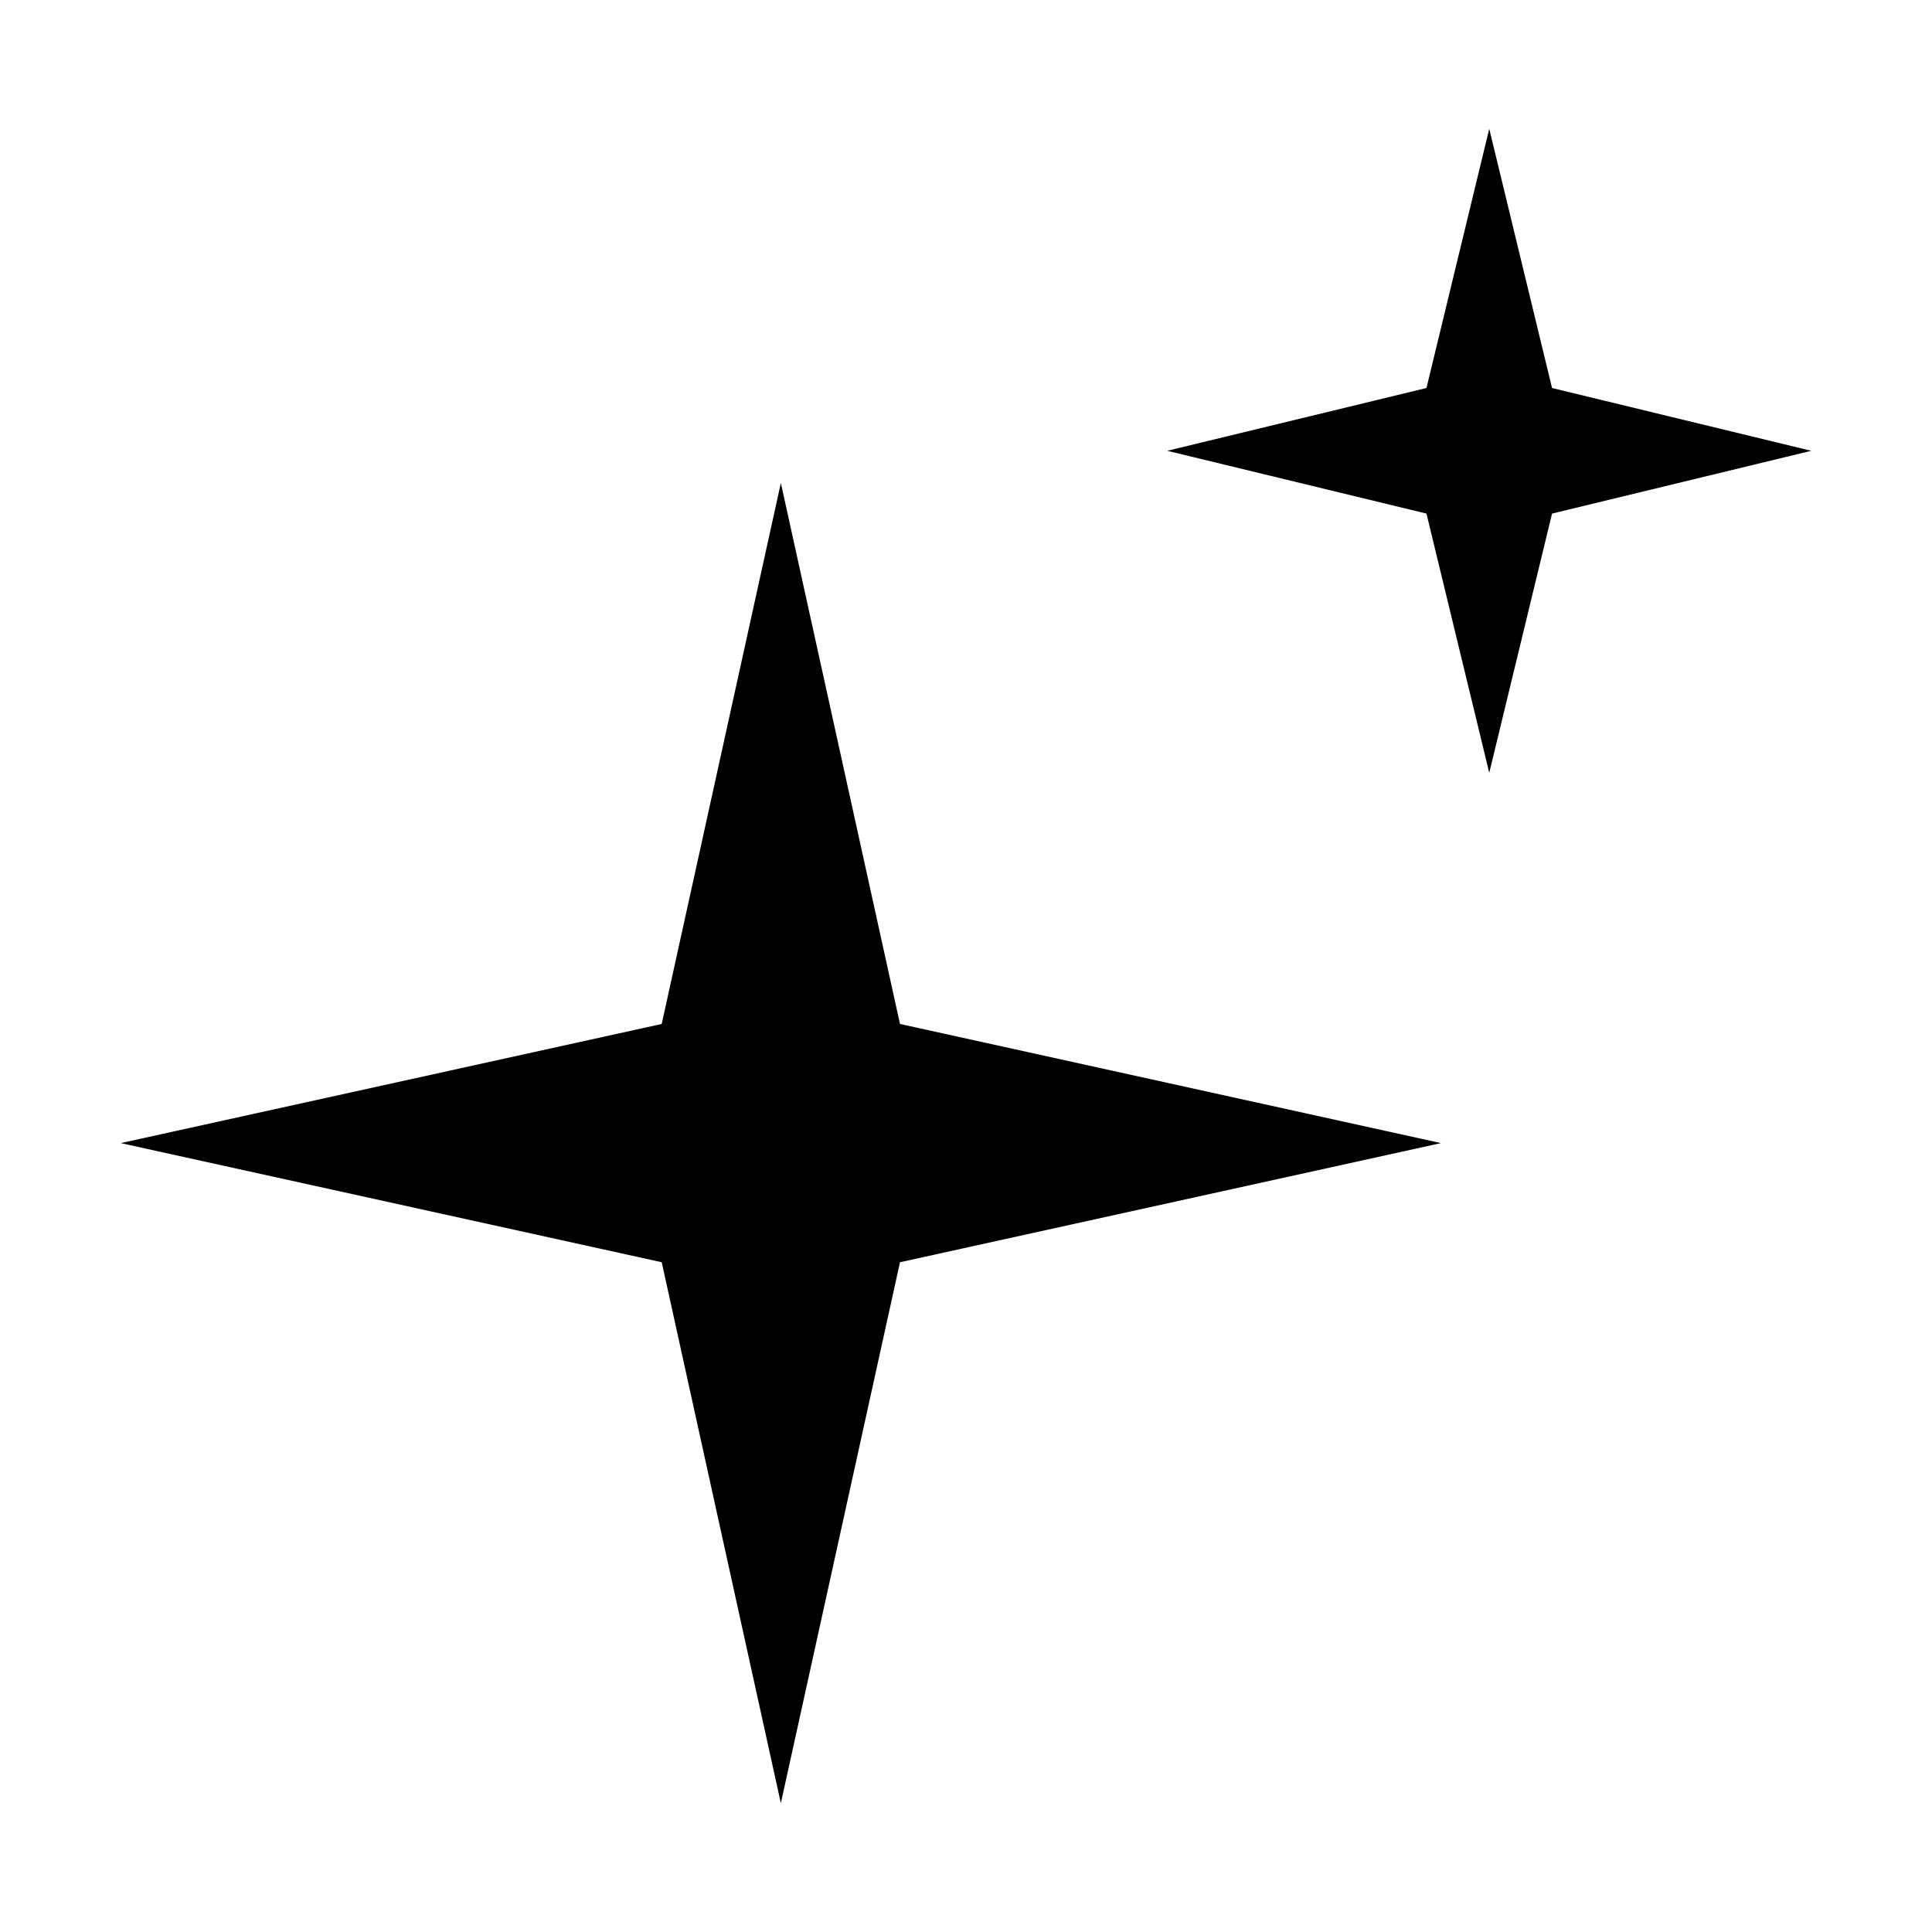
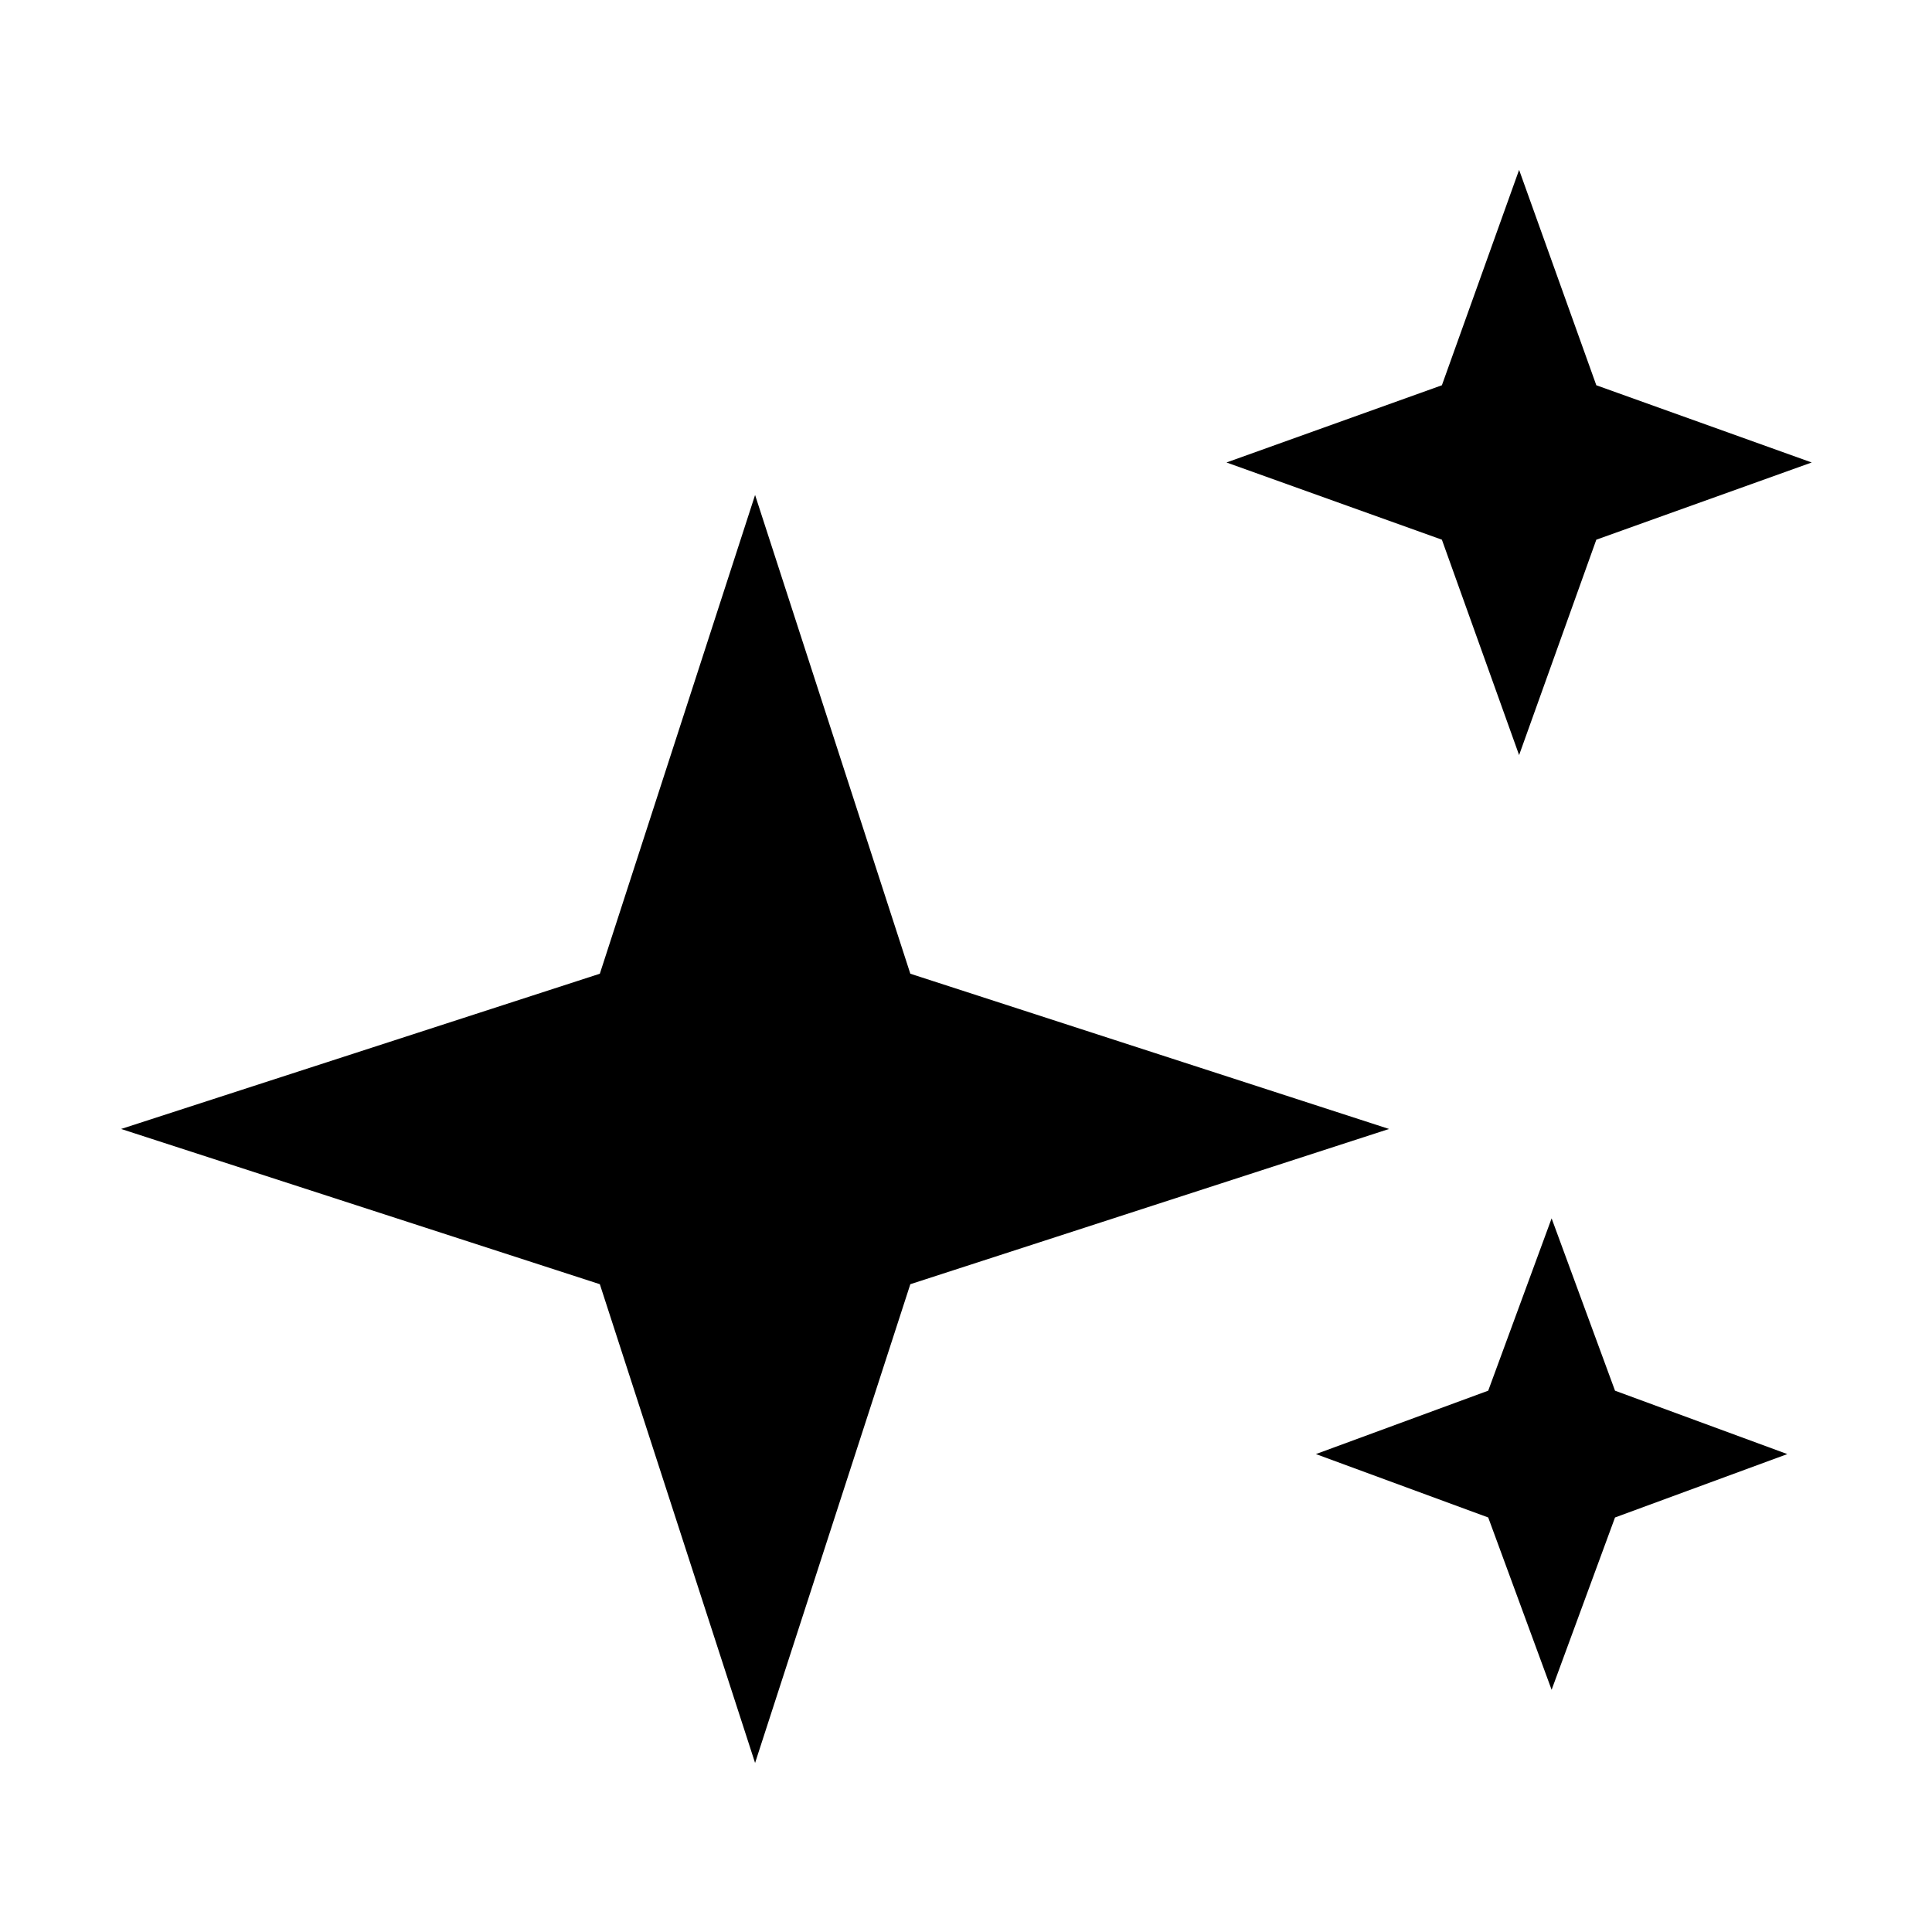
- <svg xmlns="http://www.w3.org/2000/svg" viewBox="-0.10 0.00 24.00 24.00" fill="currentColor">
-   <path fill-rule="evenodd" d="M9.60 6.00 L11.08 12.72 L17.80 14.20 L11.08 15.68 L9.60 22.40 L8.12 15.68 L1.40 14.20 L8.12 12.72 Z" />
-   <path fill-rule="evenodd" d="M18.40 1.60 L19.18 4.82 L22.40 5.60 L19.18 6.38 L18.40 9.60 L17.62 6.38 L14.40 5.60 L17.62 4.82 Z" />
+ <svg xmlns="http://www.w3.org/2000/svg" viewBox="-0.09 -0.49 23.77 23.77" fill="currentColor">
+   <path fill-rule="evenodd" d="M9.20 5.60 L11.11 11.49 L17.00 13.40 L11.11 15.31 L9.20 21.20 L7.29 15.31 L1.40 13.40 L7.29 11.49 Z" />
+   <path fill-rule="evenodd" d="M18.60 1.60 L19.55 4.25 L22.20 5.20 L19.55 6.15 L18.60 8.80 L17.65 6.15 L15.00 5.20 L17.65 4.25 Z" />
+   <path fill-rule="evenodd" d="M19.00 14.50 L19.78 16.62 L21.90 17.40 L19.78 18.18 L19.00 20.30 L18.22 18.18 L16.10 17.40 L18.22 16.62 Z" />
</svg>
